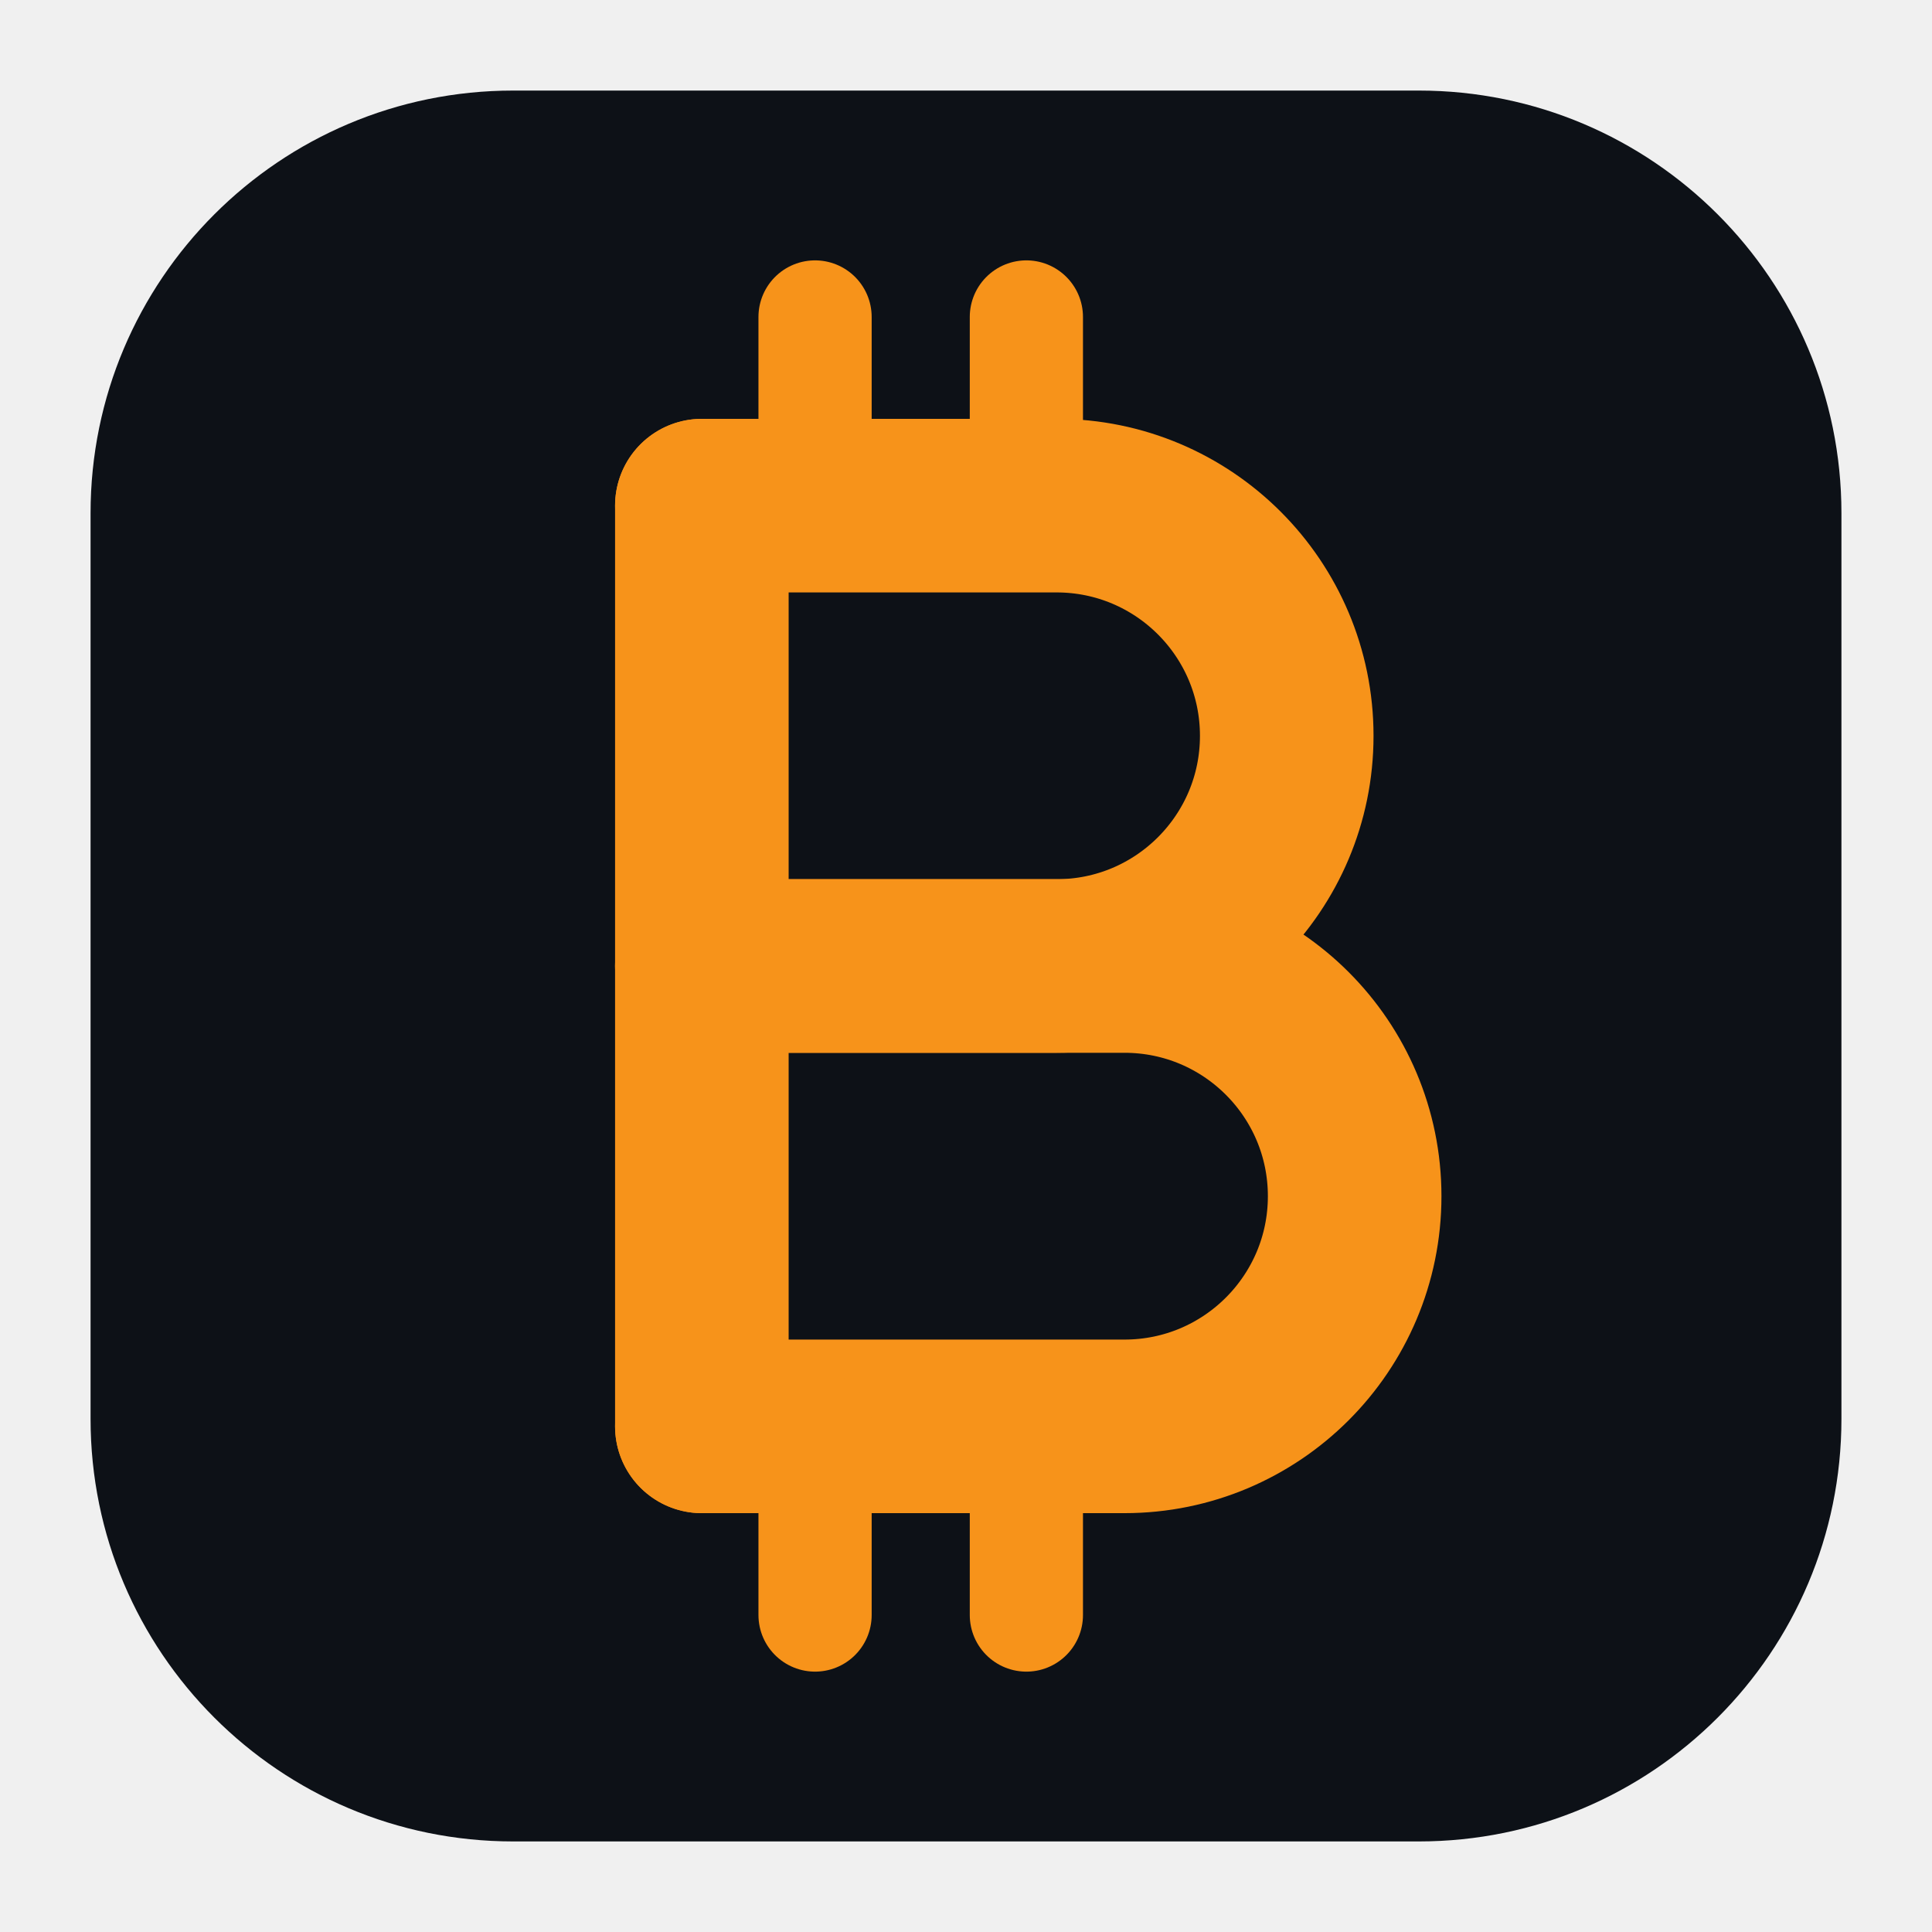
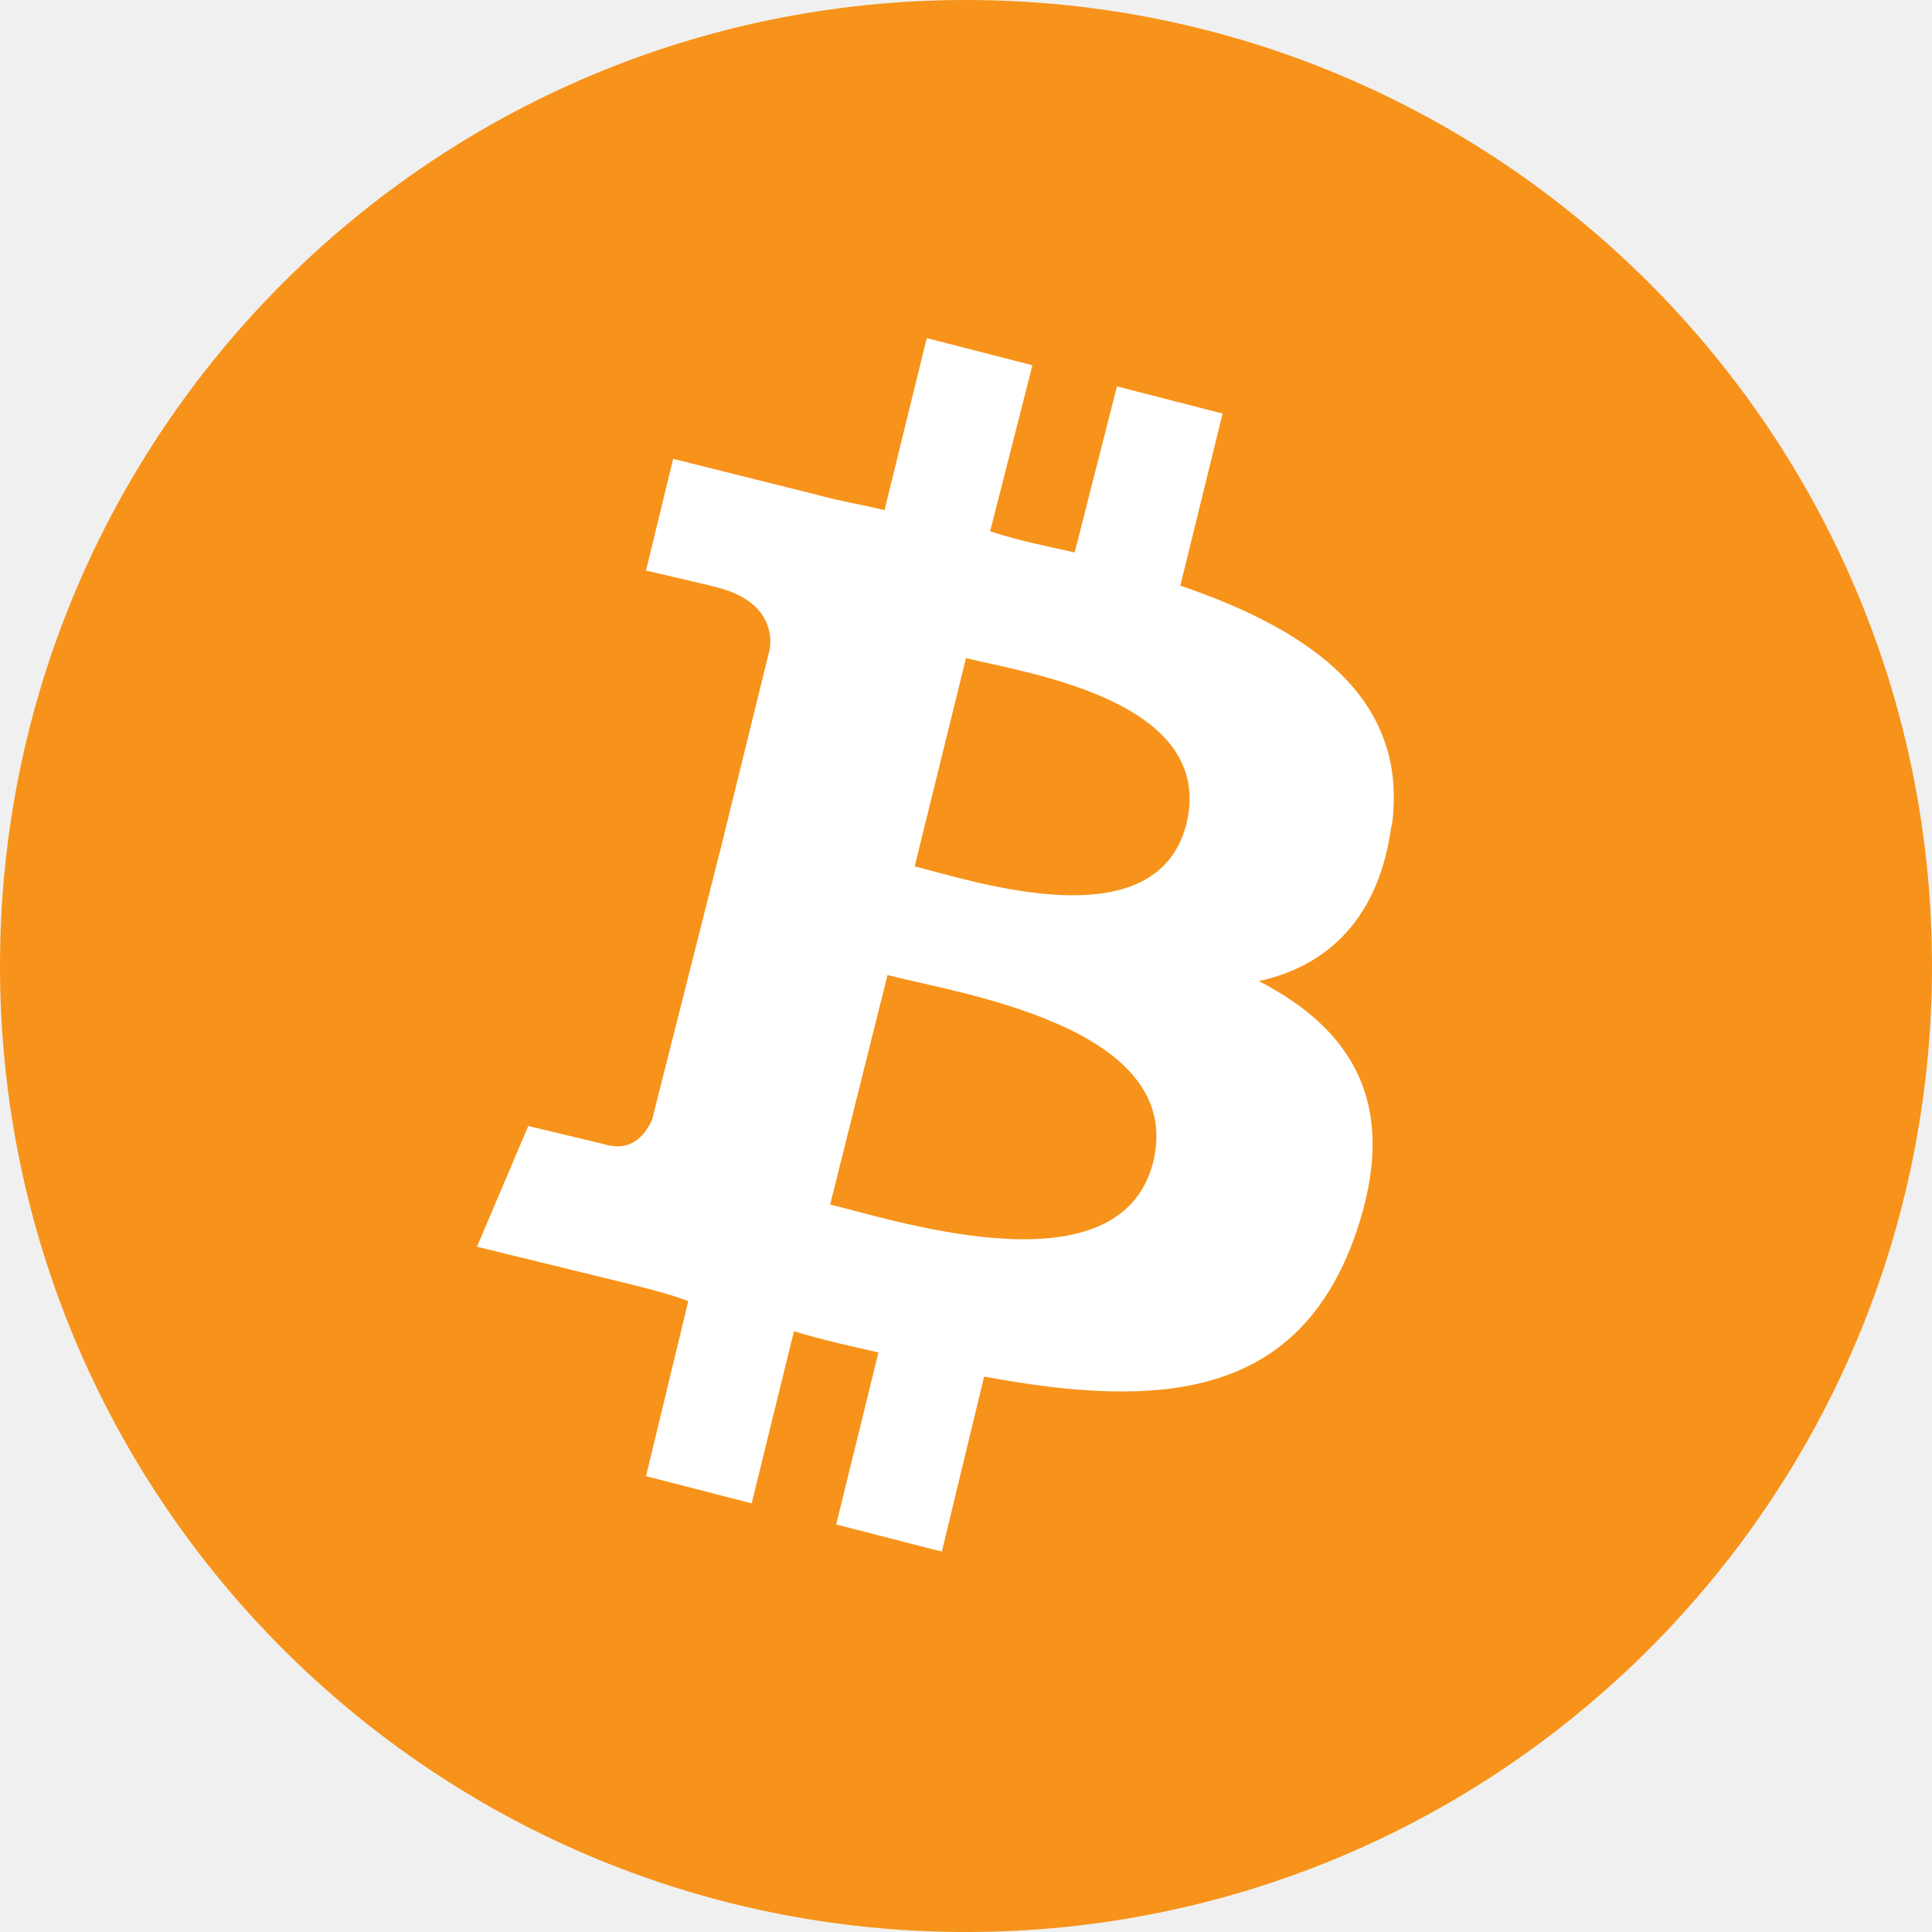
- <svg xmlns="http://www.w3.org/2000/svg" width="512" height="512" viewBox="0 0 512 512">
-   <rect x="24" y="24" width="464" height="464" rx="112" fill="#0d1117" />
-   <g stroke="#F7931A" fill="none" stroke-linecap="round" stroke-linejoin="round">
-     <g stroke-width="46">
-       <path d="M 186 134 L 186 378" />
-       <path d="M 186 134 L 280 134 A 61 61 0 0 1 280 256 L 186 256" />
-       <path d="M 186 256 L 298 256 A 61 61 0 0 1 298 378 L 186 378" />
-     </g>
-     <g stroke-width="30">
-       <path d="M 216 84 L 216 134" />
-       <path d="M 272 84 L 272 134" />
-       <path d="M 216 378 L 216 428" />
-       <path d="M 272 378 L 272 428" />
-     </g>
-   </g>
+ <svg xmlns="http://www.w3.org/2000/svg" width="64" height="64" viewBox="0 0 64 64" role="img" aria-label="btc-toolkit">
+   <circle cx="32" cy="32" r="32" fill="#F7931A" />
+   <path d="M46.1 27.4c.6-4.2-2.6-6.5-7-8l1.4-5.7-3.5-.9-1.4 5.5c-.9-.2-1.9-.4-2.8-.7l1.4-5.5-3.5-.9-1.4 5.7c-.8-.2-1.5-.3-2.2-.5l0 0-4.8-1.2-.9 3.7s2.6.6 2.5.6c1.4.4 1.7 1.3 1.6 2l-1.6 6.5c.1 0 .2.1.3.1l-.3-.1-2.3 9.1c-.2.4-.6 1.1-1.6.8 0 0-2.5-.6-2.5-.6l-1.7 4 4.5 1.1c.8.2 1.7.4 2.5.7l-1.4 5.8 3.5.9 1.4-5.7c1 .3 1.9.5 2.8.7l-1.4 5.7 3.5.9 1.4-5.8c5.9 1.1 10.4.7 12.3-4.7 1.5-4.3-.1-6.8-3.2-8.4 2.3-.5 4-2.1 4.4-5.2zm-7.9 11.1c-1.1 4.3-8.3 2-10.7 1.4l1.9-7.6c2.3.6 9.9 1.7 8.8 6.2zm1.1-11.2c-1 3.9-7 1.9-9 1.4l1.7-6.9c2 .5 8.3 1.4 7.3 5.5z" fill="#FFFFFF" />
</svg>
